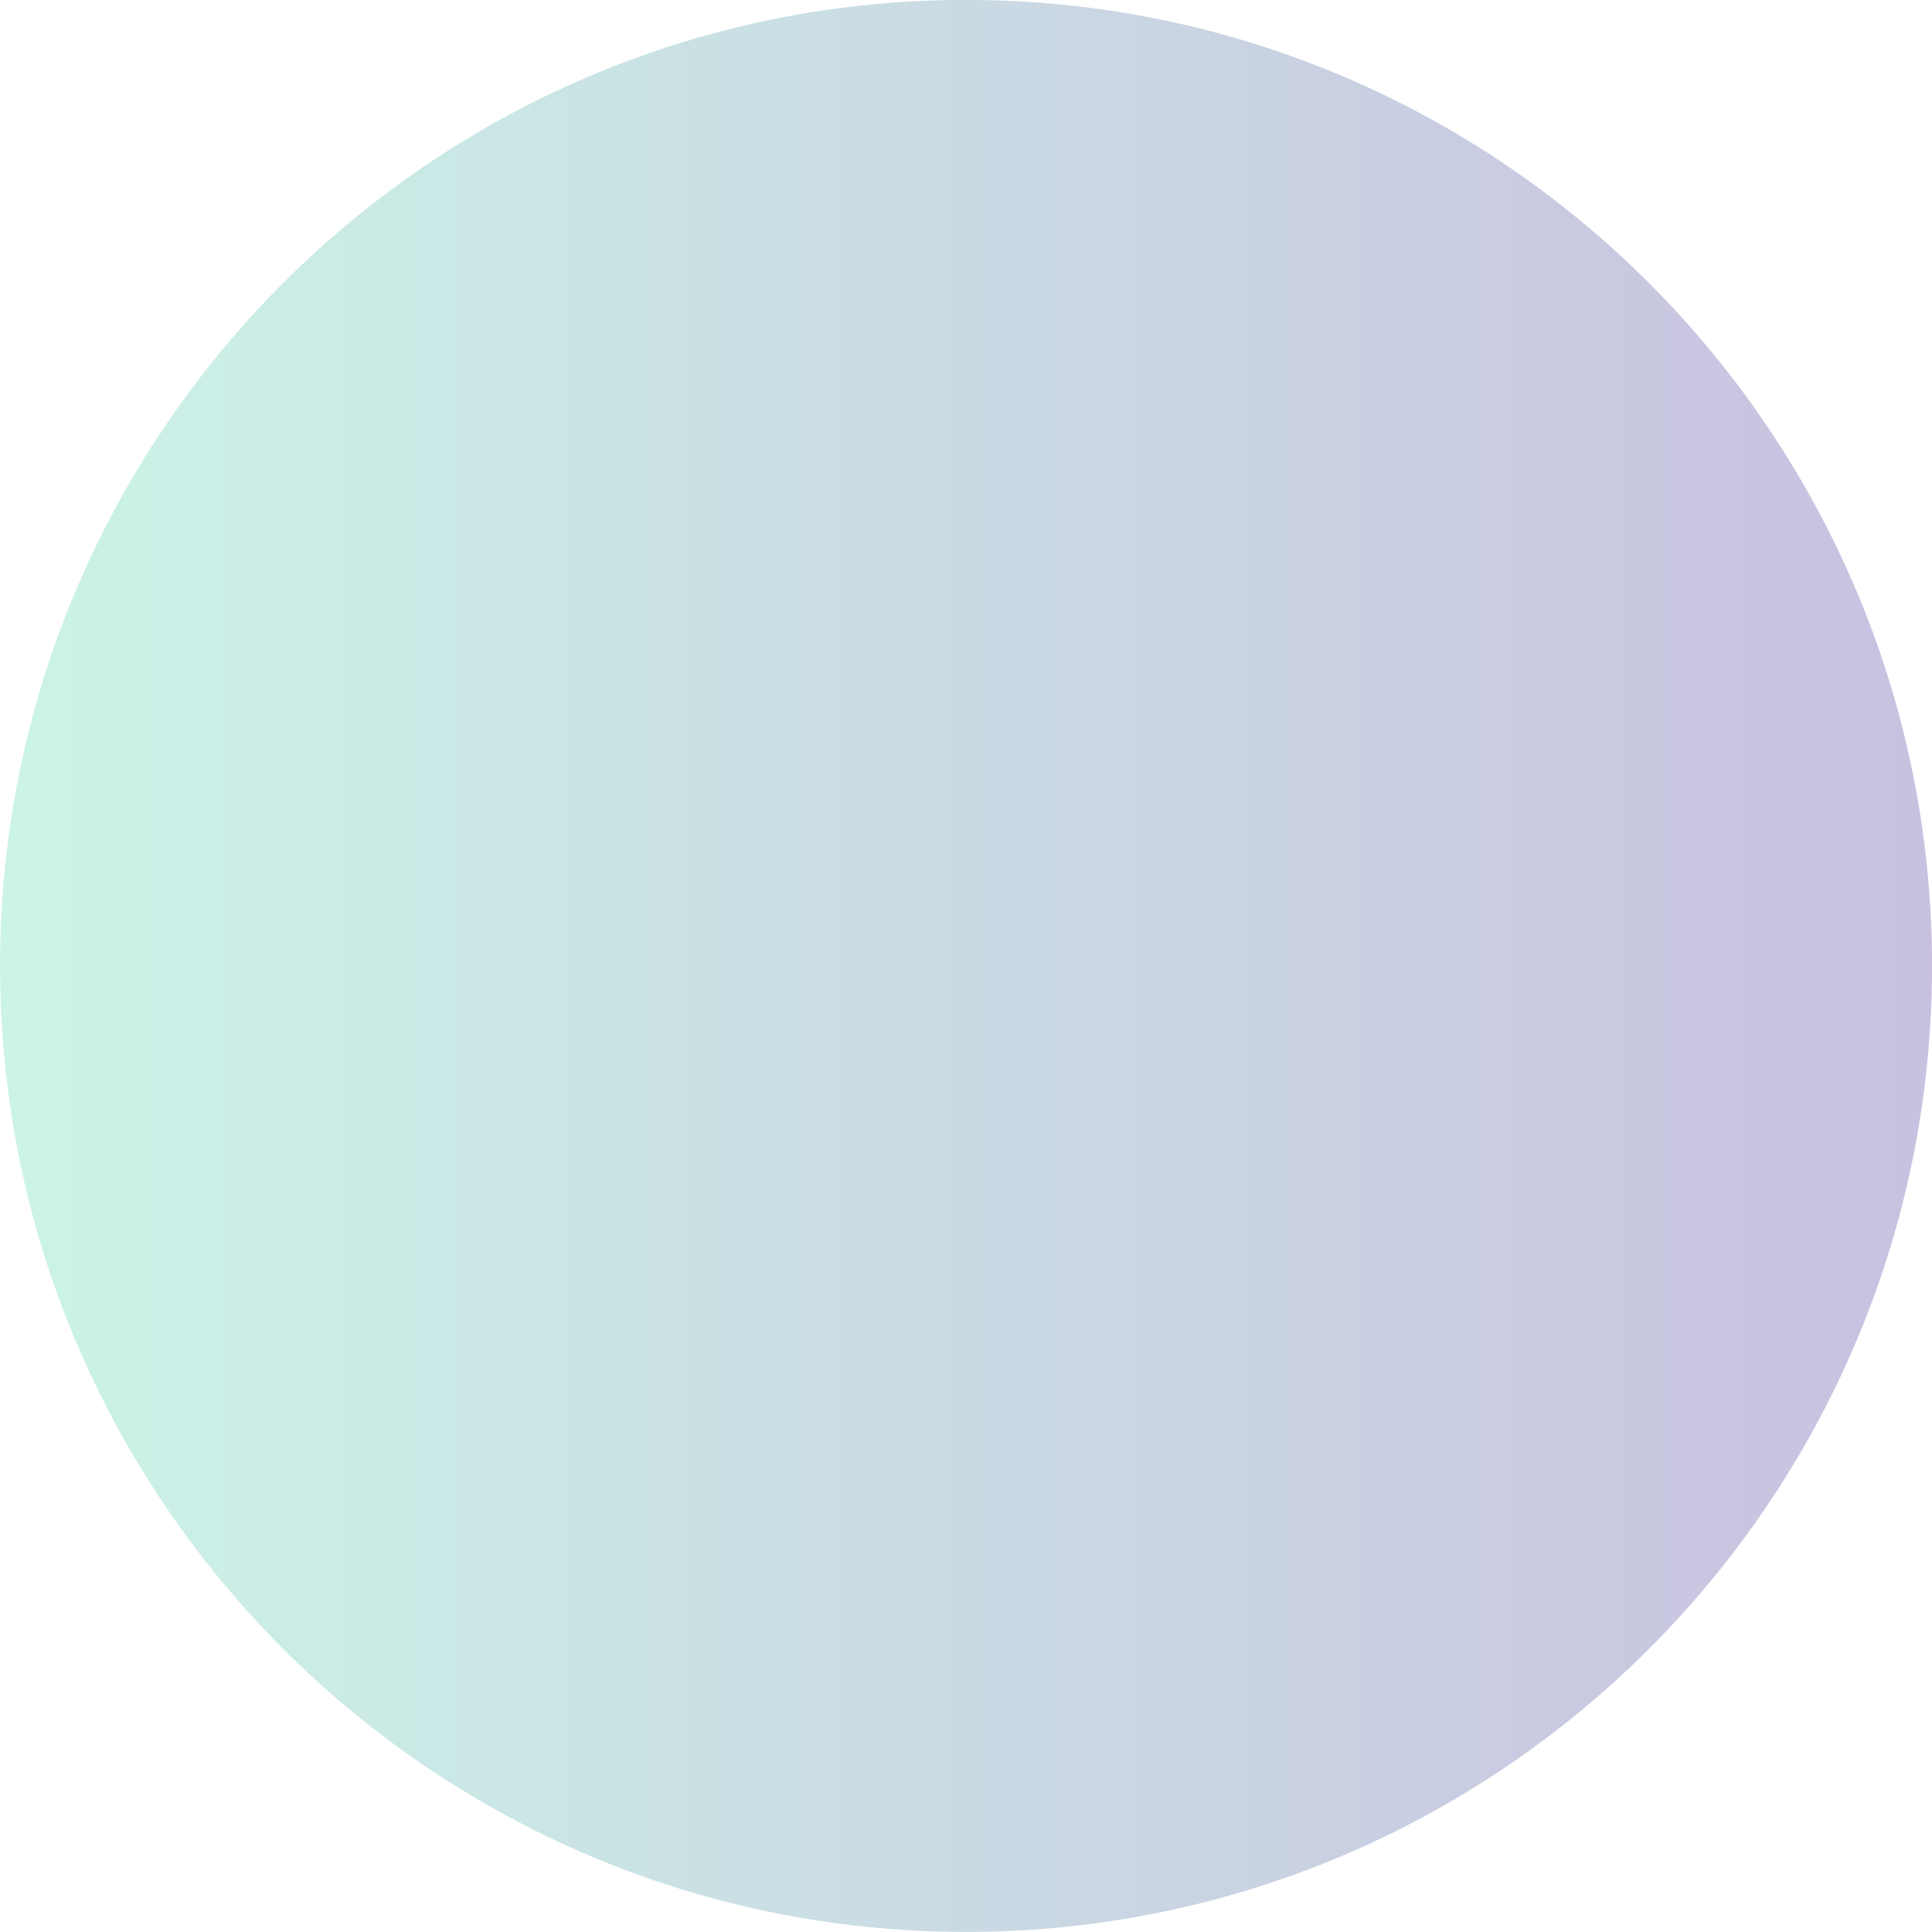
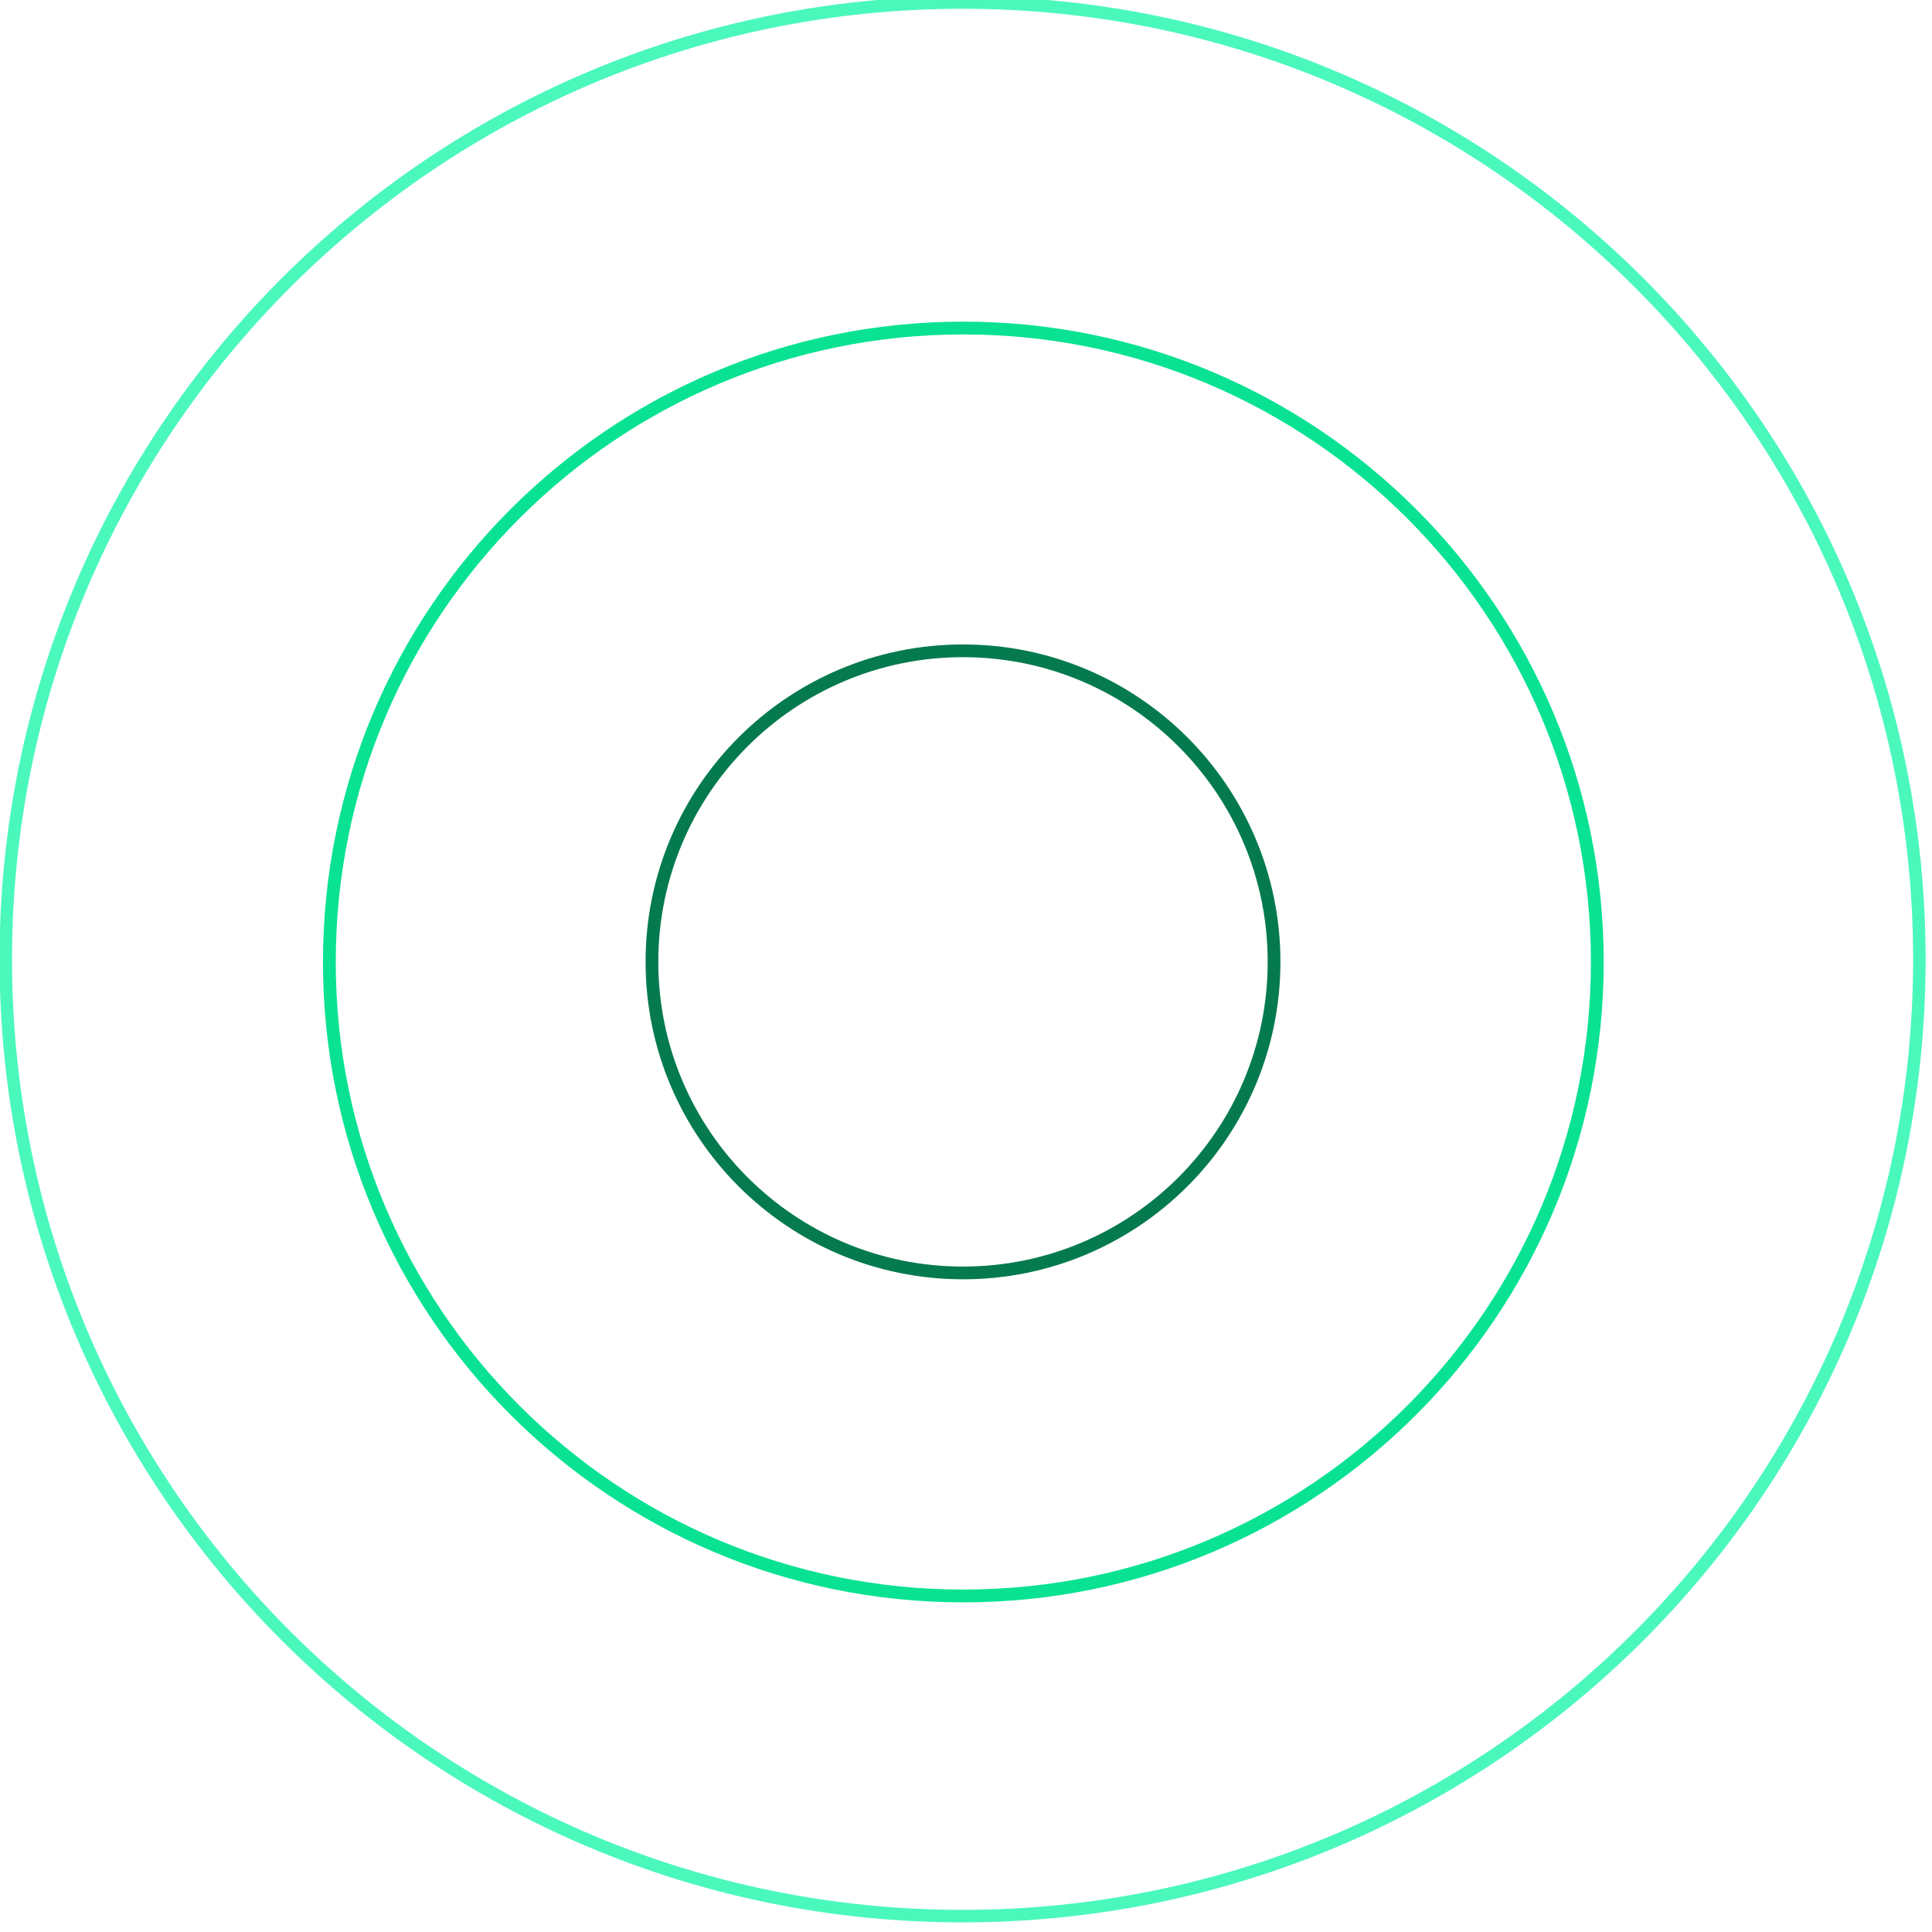
- <svg xmlns="http://www.w3.org/2000/svg" width="100%" height="100%" viewBox="0 0 1000 1000" version="1.1" xml:space="preserve" style="fill-rule:evenodd;clip-rule:evenodd;stroke-linejoin:round;stroke-miterlimit:2;">
-   <g transform="matrix(1,0,0,1,-47198.5,-15235.5)">
-     <g transform="matrix(2.17014,0,0,1.86317,46462,15234.9)">
-       <path d="M800.19,268.66C800.19,120.548 696.951,0.3 569.79,0.3C442.629,0.3 339.39,120.548 339.39,268.66C339.39,416.772 442.629,537.02 569.79,537.02C696.951,537.02 800.19,416.772 800.19,268.66Z" style="fill:url(#_Linear1);" />
+ <svg xmlns="http://www.w3.org/2000/svg" width="100%" height="100%" viewBox="0 0 152 152" version="1.1" xml:space="preserve" style="fill-rule:evenodd;clip-rule:evenodd;stroke-linejoin:round;stroke-miterlimit:20;">
+   <g transform="matrix(1,0,0,1,-5692.49,-24532.5)">
+     <g transform="matrix(0.932274,0,0,0.932274,10338,1619.89)">
+       <g transform="matrix(4.79423,7.29572e-34,0,4.79423,-33083.2,-92494.2)">
+         <circle cx="5878.2" cy="24436.1" r="16.842" style="fill:none;stroke:rgb(75,248,187);stroke-width:0.22px;" />
+       </g>
+       <g transform="matrix(3.17662,4.83408e-34,0,3.17662,-23574.5,-52965.9)">
+         <circle cx="5878.2" cy="24436.1" r="16.842" style="fill:none;stroke:rgb(9,226,146);stroke-width:0.34px;" />
+       </g>
+       <g transform="matrix(1.55862,2.37186e-34,0,1.55862,-14063.6,-13428.3)">
+         <circle cx="5878.2" cy="24436.1" r="16.842" style="fill:none;stroke:rgb(5,122,79);stroke-width:0.69px;" />
+       </g>
    </g>
  </g>
-   <defs>
-     <linearGradient id="_Linear1" x1="0" y1="0" x2="1" y2="0" gradientUnits="userSpaceOnUse" gradientTransform="matrix(460.8,0,0,460.8,339.39,268.66)">
-       <stop offset="0" style="stop-color:rgb(125,227,193);stop-opacity:0.4" />
-       <stop offset="1" style="stop-color:rgb(119,98,178);stop-opacity:0.4" />
-     </linearGradient>
-   </defs>
</svg>
